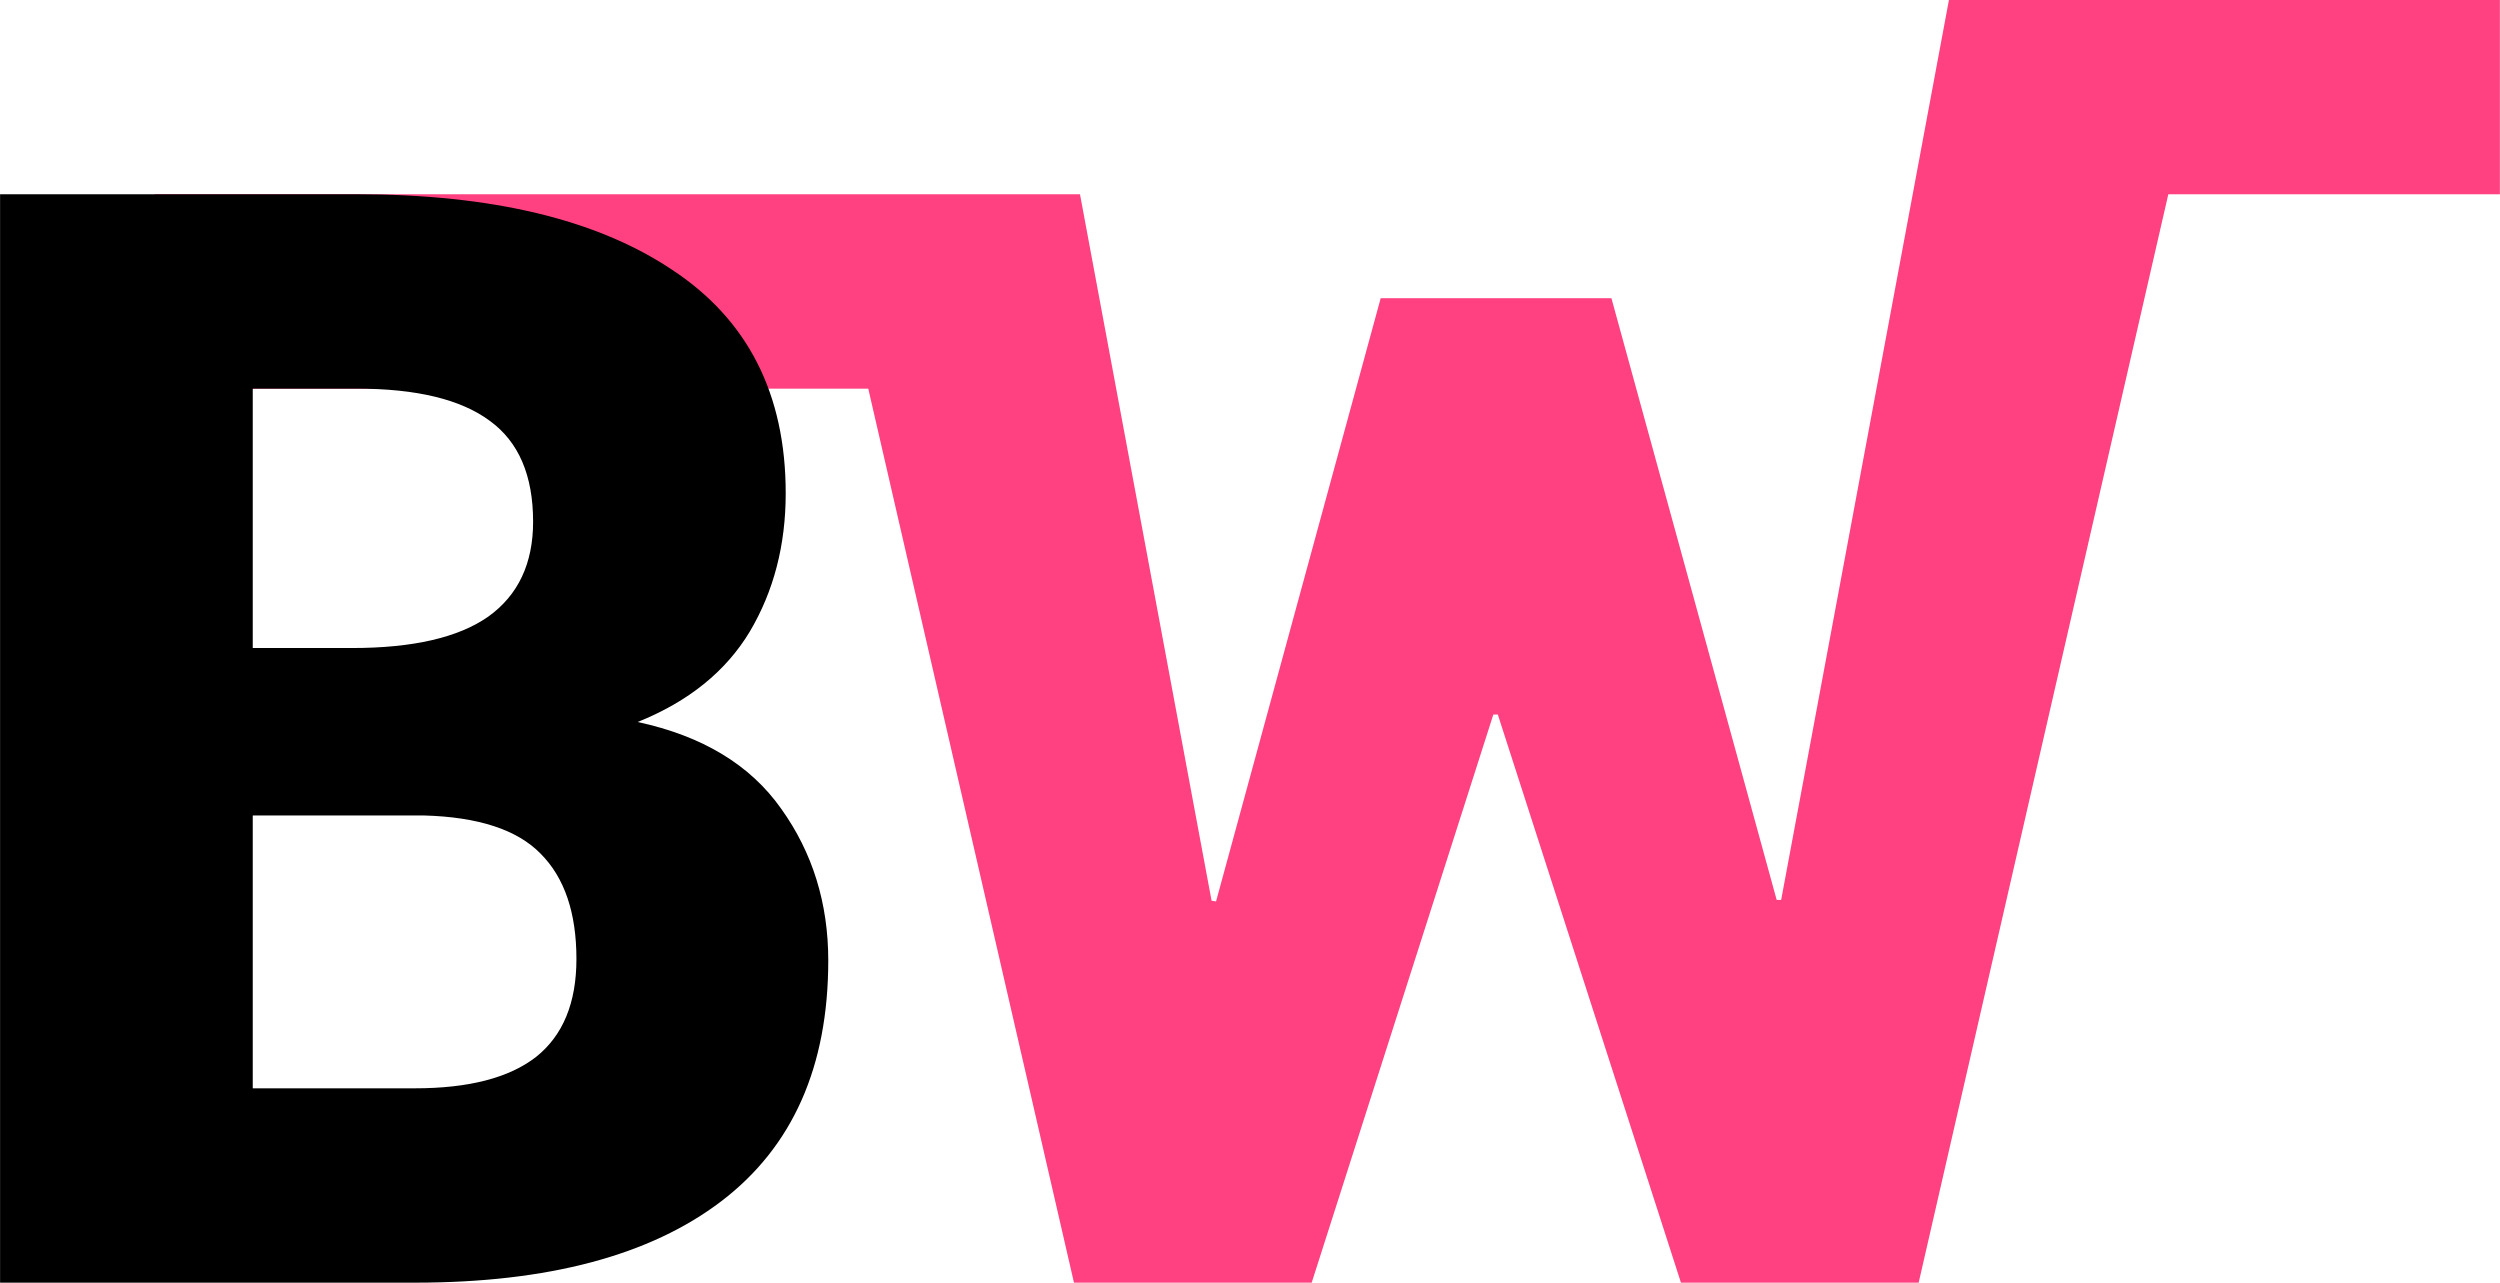
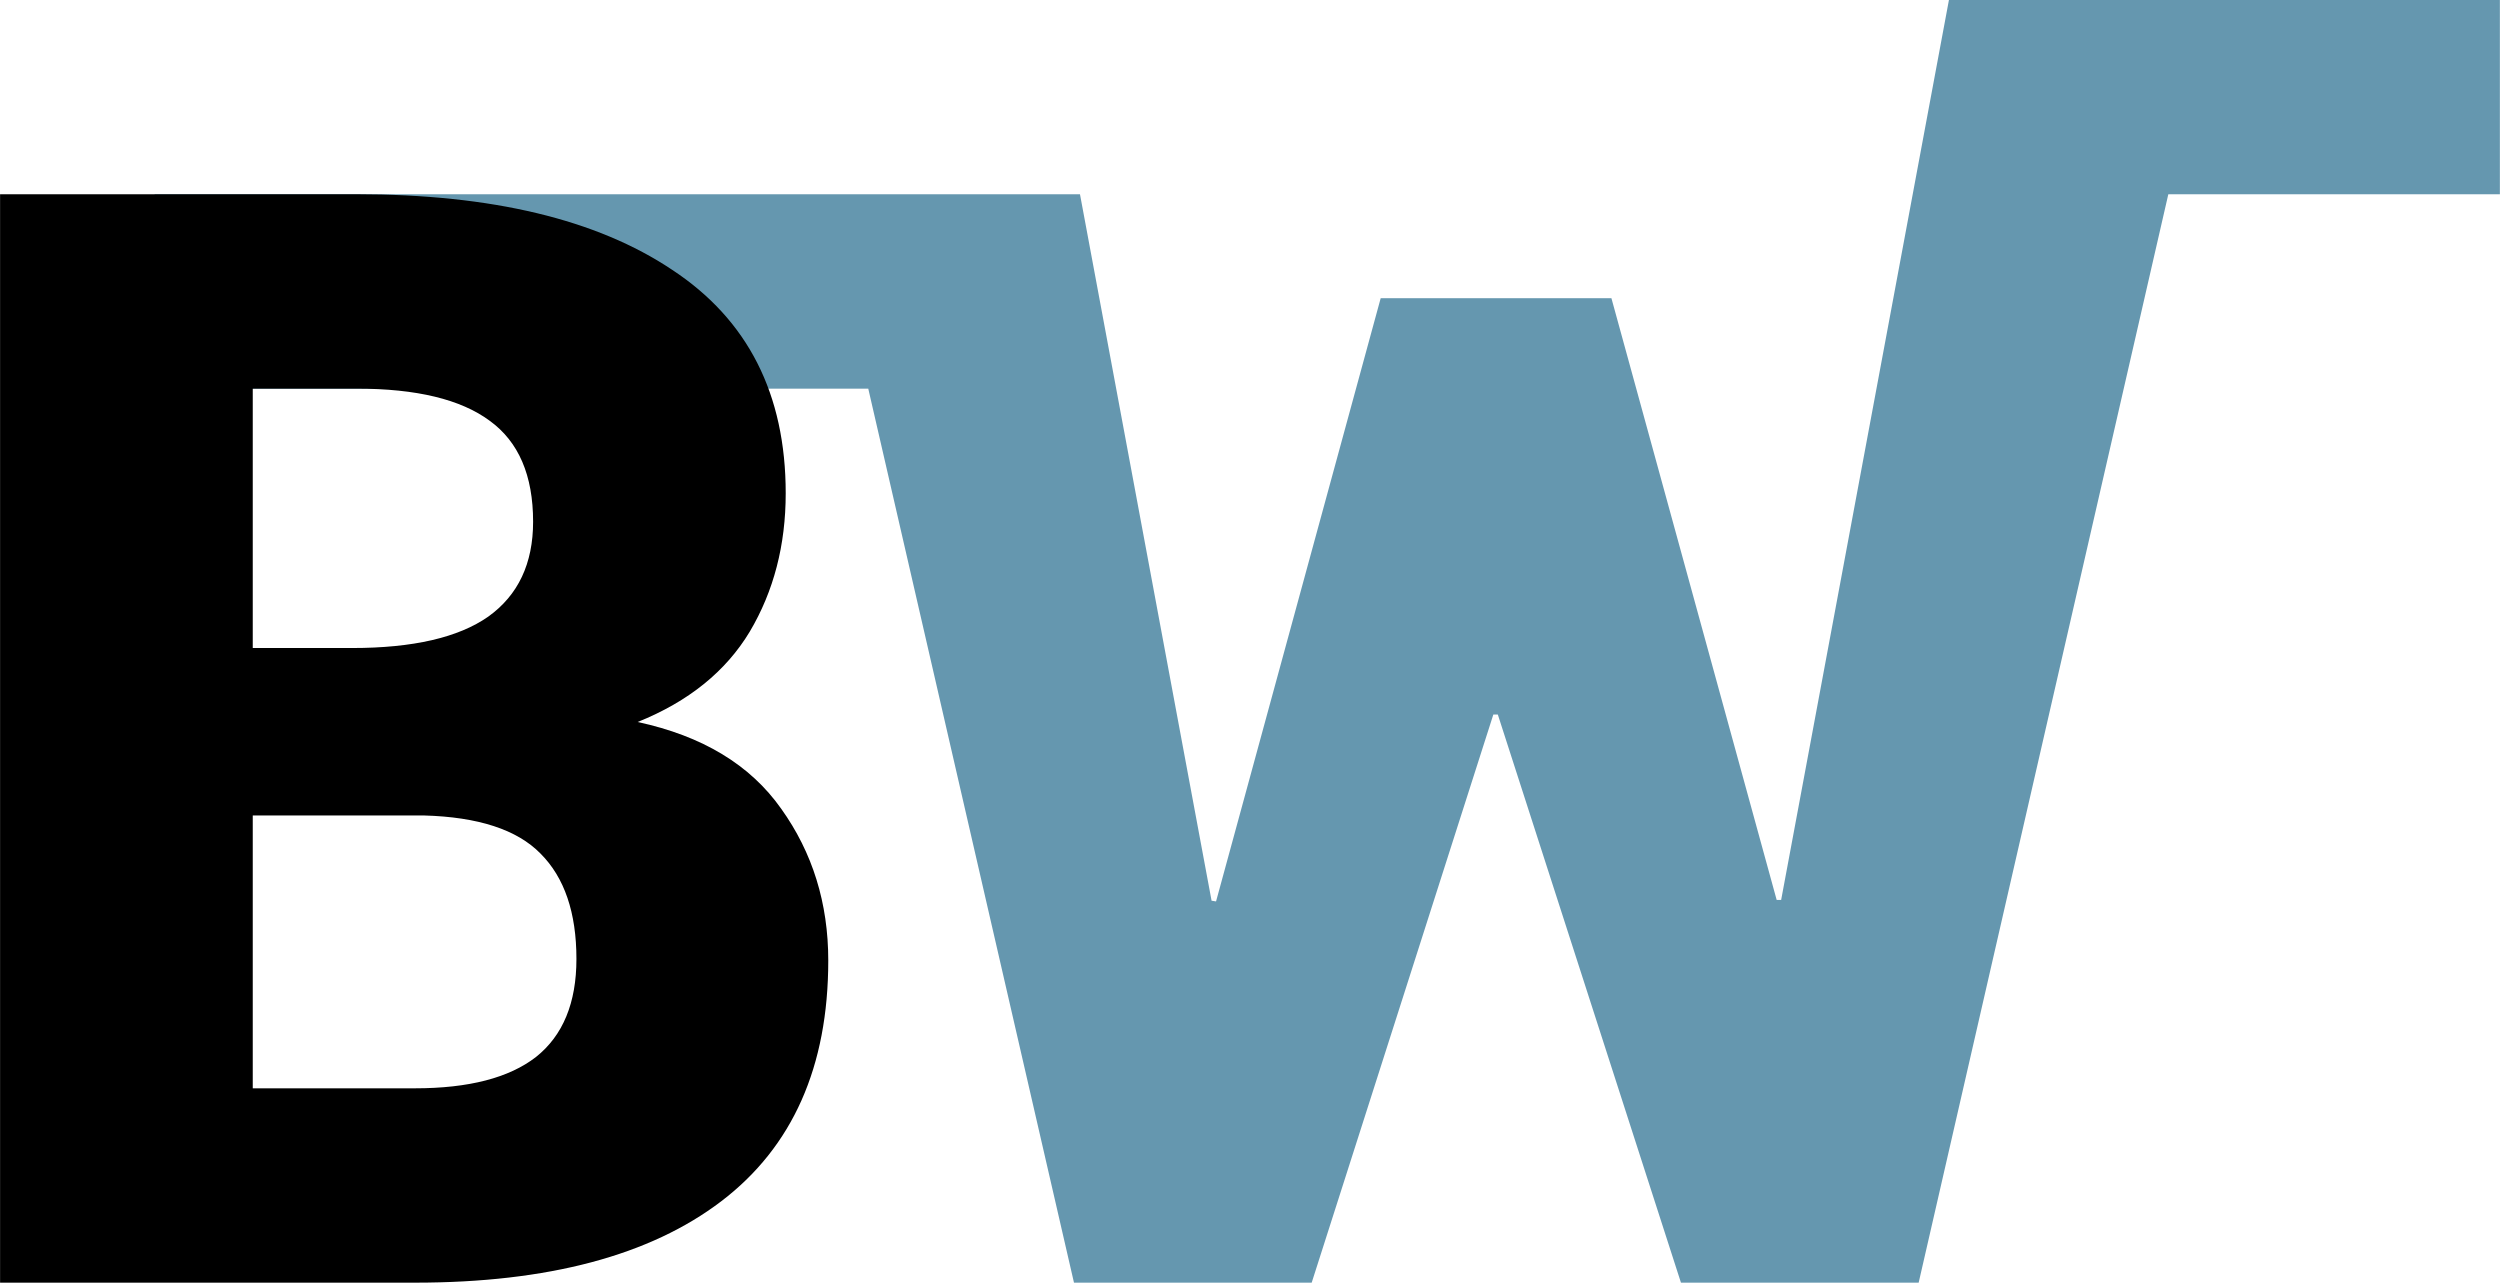
<svg xmlns="http://www.w3.org/2000/svg" width="18.434mm" height="9.458mm" viewBox="0 0 65.316 33.514" id="svg2" version="1.1">
  <defs id="defs4" />
  <g id="layer1" transform="translate(-192.8371,-264.5625)">
    <g style="font-style:normal;font-variant:normal;font-weight:normal;font-stretch:normal;font-size:40px;line-height:125%;font-family:Roboto;-inkscape-font-specification:Roboto;letter-spacing:0px;word-spacing:0px;fill:#000000;fill-opacity:1;stroke:none;stroke-width:1px;stroke-linecap:butt;stroke-linejoin:miter;stroke-opacity:1" id="text4136">
-       <path d="m 243.757,264.562 -4.384,23.514 -0.117,0 -4.318,-15.723 -6.028,0 -4.302,15.762 -0.117,-0.019 -3.438,-18.457 -3.668,0 -3.031,0 -17.479,0 0,5.078 18.646,0 5.375,23.359 6.211,0 4.746,-14.844 0.117,0 4.785,14.844 6.211,0 6.523,-28.438 8.663,0 0,-5.076 -6.918,0 -2.947,0 z" id="path4143" style="fill:#ff4081;fill-opacity:1;stroke:none;stroke-opacity:1" />
+       <path d="m 243.757,264.562 -4.384,23.514 -0.117,0 -4.318,-15.723 -6.028,0 -4.302,15.762 -0.117,-0.019 -3.438,-18.457 -3.668,0 -3.031,0 -17.479,0 0,5.078 18.646,0 5.375,23.359 6.211,0 4.746,-14.844 0.117,0 4.785,14.844 6.211,0 6.523,-28.438 8.663,0 0,-5.076 -6.918,0 -2.947,0 z" id="path4143" style="fill:#6597af;fill-opacity:1;stroke:none;stroke-opacity:1" />
      <path d="m 192.837,298.076 0,-28.438 9.316,0 q 5.293,0 8.242,1.973 2.969,1.953 2.969,5.84 0,2.031 -0.938,3.613 -0.938,1.562 -2.93,2.363 2.539,0.547 3.75,2.266 1.23,1.719 1.23,3.965 0,4.16 -2.793,6.289 -2.793,2.129 -8.008,2.129 l -10.84,0 z m 6.602,-12.207 0,7.129 4.238,0 q 2.109,0 3.164,-0.82 1.055,-0.84 1.055,-2.559 0,-1.816 -0.938,-2.754 -0.918,-0.938 -3.047,-0.996 l -0.215,0 -4.258,0 z m 0,-4.375 2.598,0 q 2.383,0 3.555,-0.82 1.172,-0.84 1.172,-2.48 0,-1.816 -1.133,-2.637 -1.133,-0.84 -3.477,-0.84 l -2.715,0 0,6.777 z" id="path4141" />
    </g>
  </g>
</svg>
